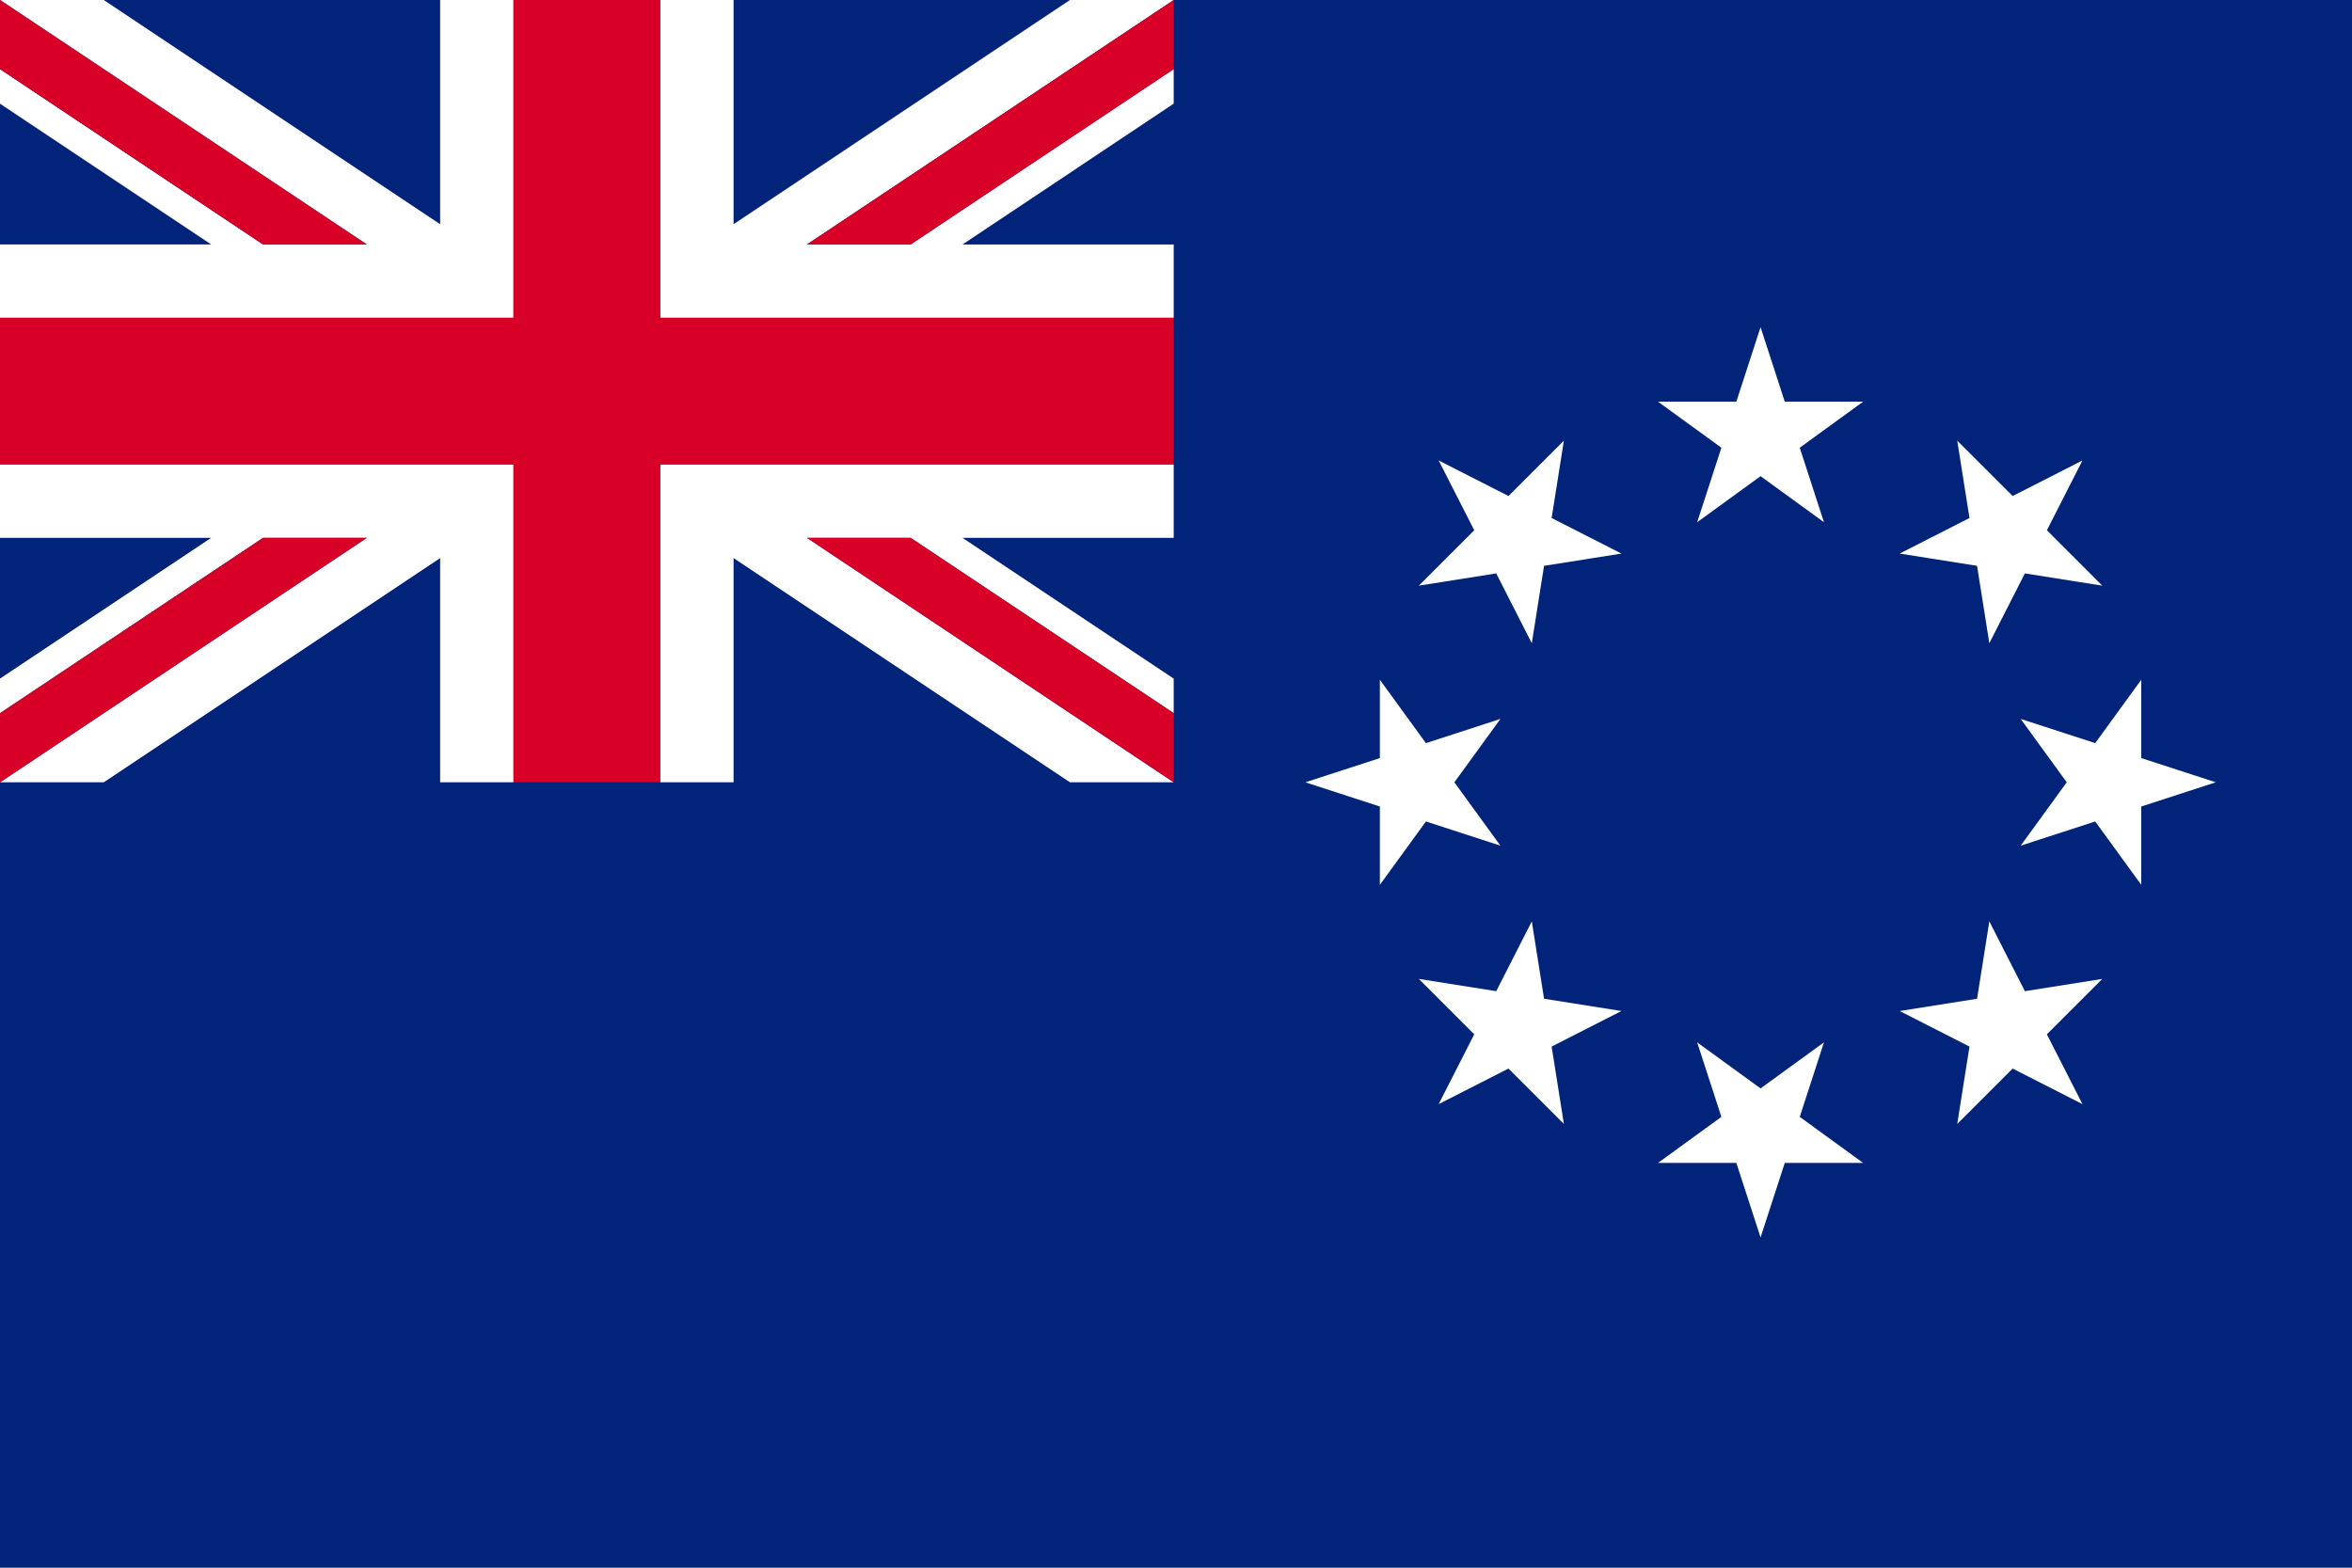
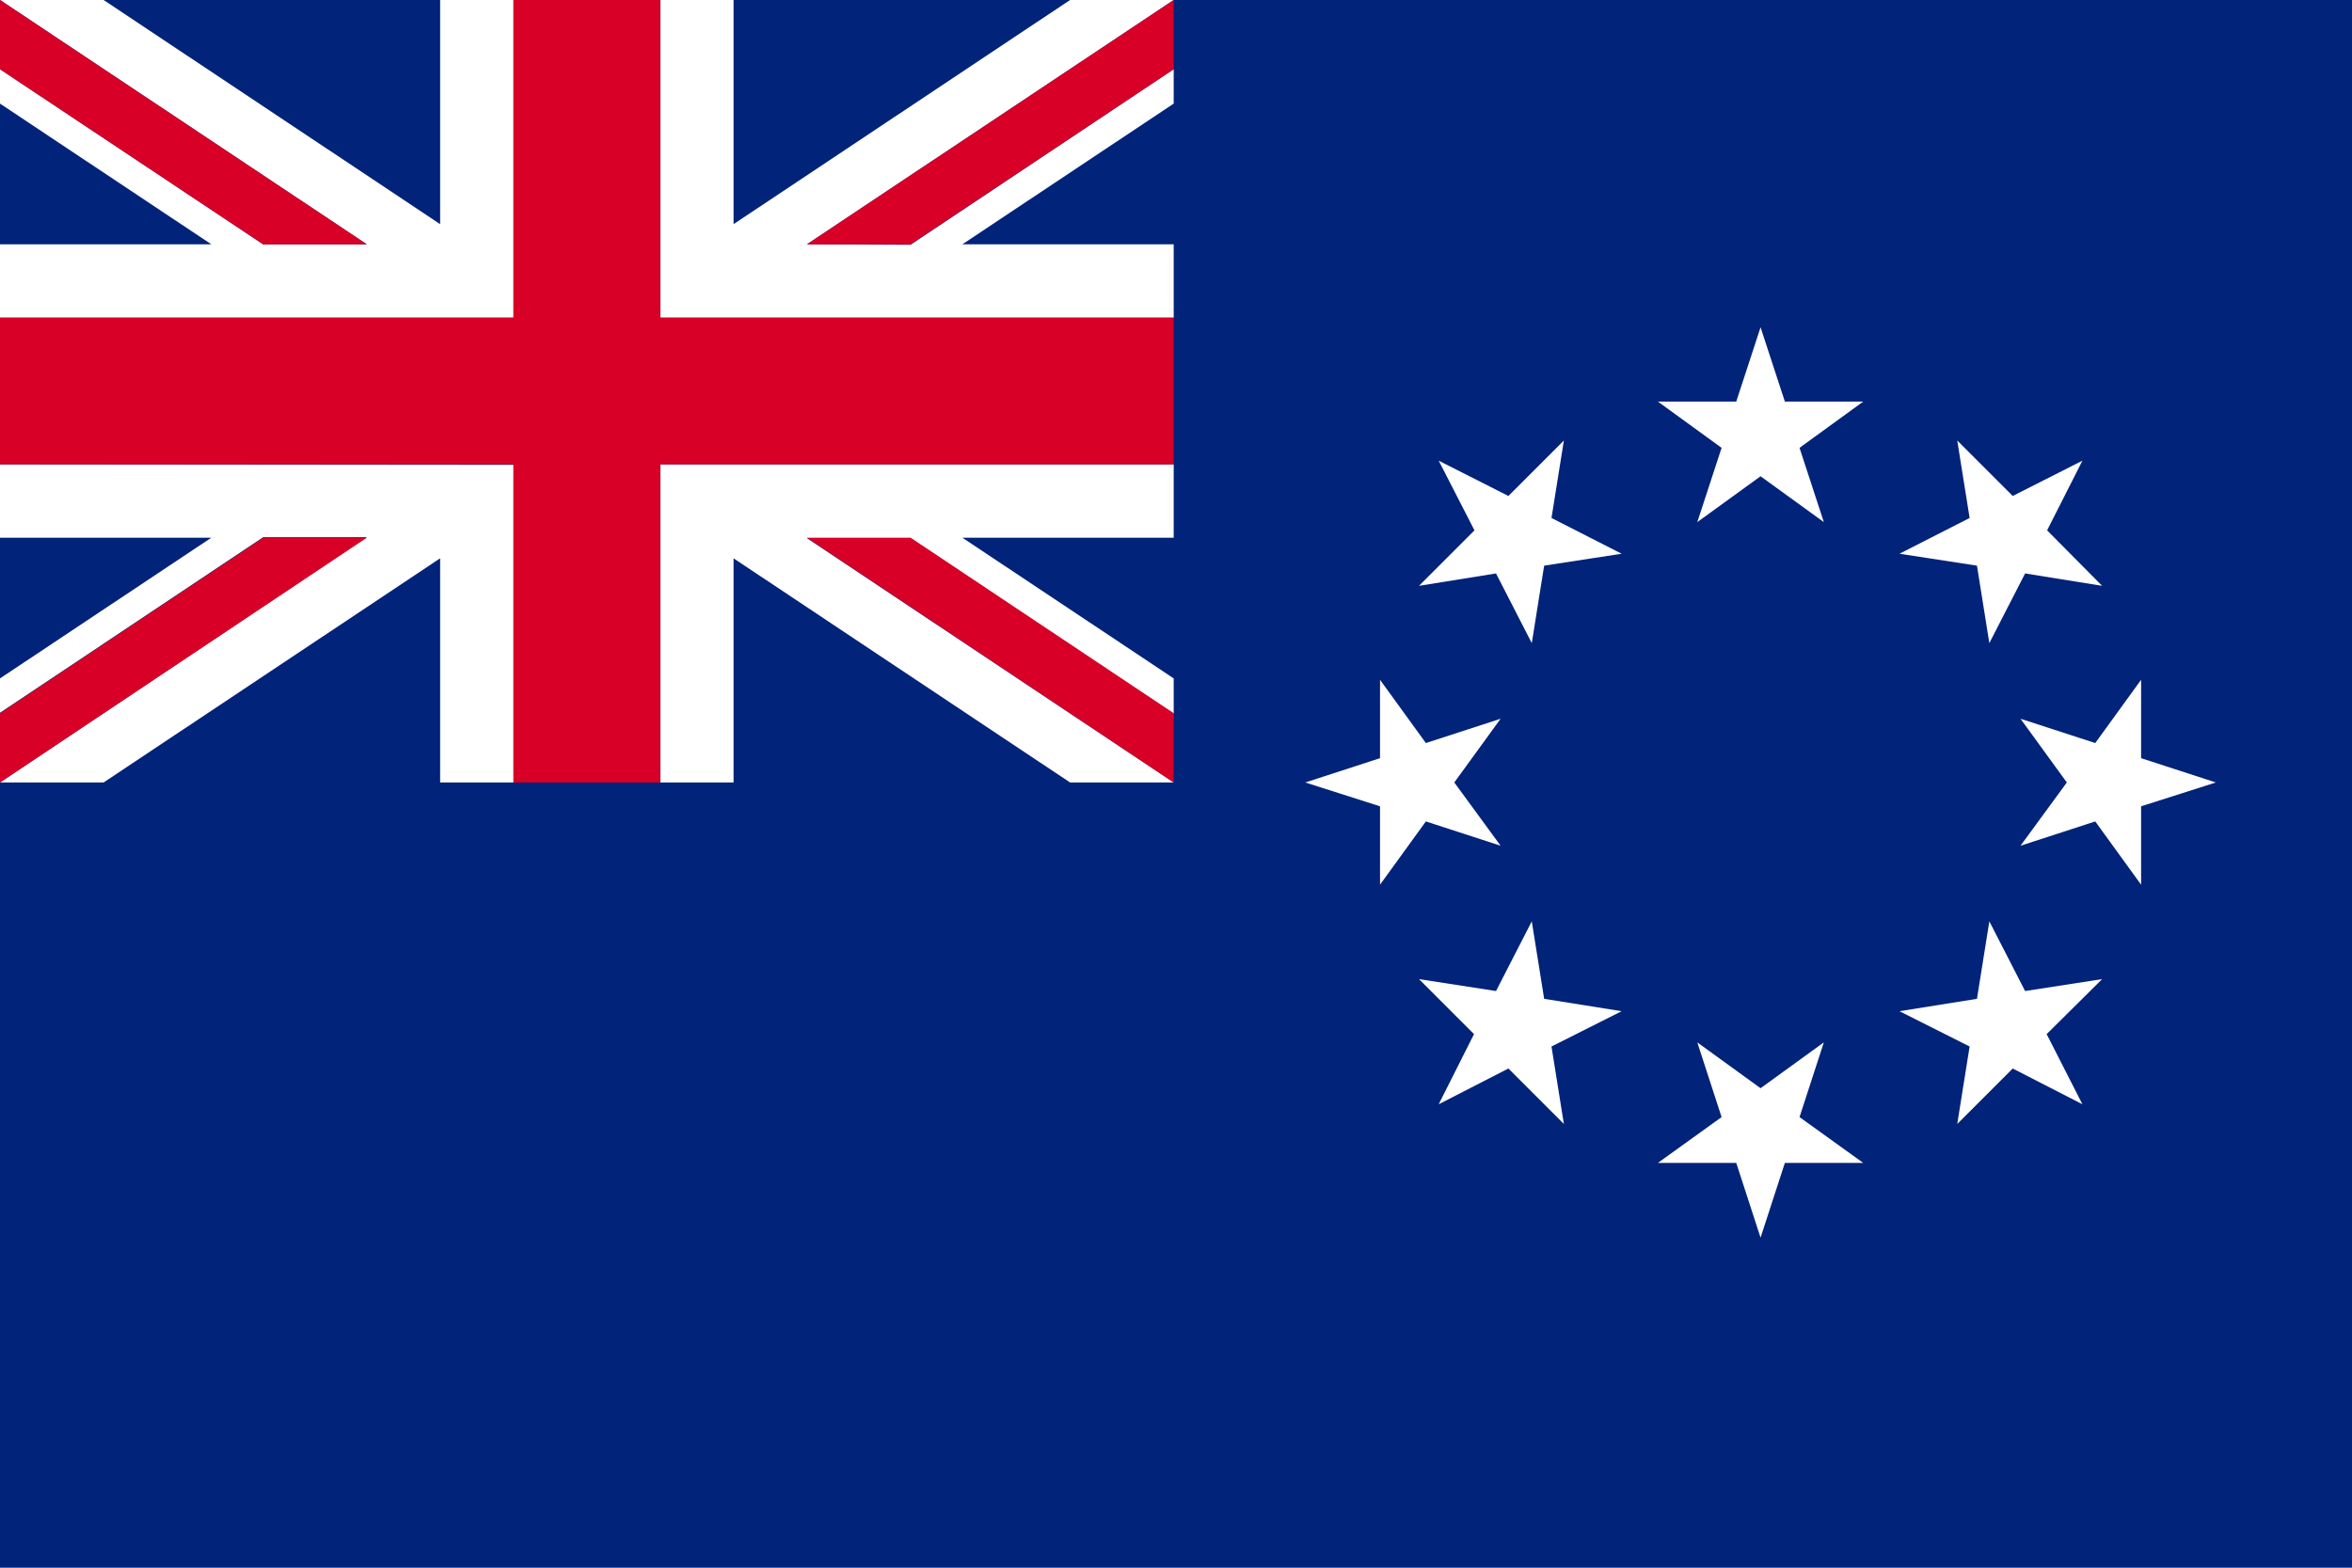
- <svg xmlns="http://www.w3.org/2000/svg" viewBox="0 85.333 513 342">
-   <path fill="#01237a" d="M0 85.332h513v342H0z" />
+ <svg xmlns="http://www.w3.org/2000/svg" viewBox="0 0 513 342">
+   <path fill="#01237A" d="M0 0h513v342H0z" />
  <g fill="#FFF">
-     <path d="m384 156.705 5.283 16.254h17.089l-13.826 10.045 5.281 16.254L384 189.211l-13.825 10.047 5.28-16.254-13.825-10.045h17.089zM313.791 185.786l15.228 7.758 12.084-12.083-2.673 16.879 15.227 7.759-16.879 2.673-2.674 16.88-7.76-15.227-16.878 2.673 12.086-12.084zM284.71 255.995l16.254-5.281.001-17.089 10.044 13.825 16.254-5.282-10.046 13.827 10.046 13.826-16.254-5.28-10.044 13.825v-17.09zM313.791 326.204l7.759-15.229-12.084-12.084 16.881 2.674 7.757-15.227 2.674 16.879 16.879 2.672-15.227 7.759 2.673 16.882-12.084-12.087zM384 355.284l-5.281-16.253h-17.091l13.827-10.045-5.28-16.254L384 322.776l13.827-10.044-5.281 16.254 13.826 10.045h-17.089zM454.209 326.204l-15.229-7.758-12.083 12.084 2.673-16.882-15.227-7.756 16.879-2.675 2.675-16.879 7.756 15.227 16.881-2.674-12.086 12.085zM483.29 255.995l-16.254 5.281v17.09l-10.045-13.826-16.254 5.281 10.046-13.826-10.046-13.827 16.254 5.282 10.045-13.825v17.089zM454.209 185.788l-7.757 15.226 12.082 12.084-16.881-2.673-7.756 15.227-2.675-16.88-16.879-2.675 15.227-7.757-2.673-16.878 12.084 12.082zM0 186.665v16h46.069L0 233.377v7.539l57.377-38.252H80L0 255.998h112v-69.334H0zm96 69.331H22.628L96 207.083v48.913zM176 138.665l80-53.334H144v69.334h112v-16h-46.069L256 107.951v-7.539l-57.377 38.251H176v.002zm-16-53.332h73.372L160 134.246V85.333zM144 255.998h112l-80-53.334h22.623L256 240.917v-7.539l-46.069-30.713H256v-16H144v69.333zm16-48.915 73.372 48.913H160v-48.913zM112 85.331H0l80 53.334H57.377L0 100.413v7.539l46.069 30.712H0v16h112V85.331zm-16 48.915L22.628 85.333H96v48.913z" />
+     <path d="m384 71.4 5.3 16.2h17.1l-13.9 10.1 5.3 16.2-13.8-10-13.8 10 5.3-16.2-13.9-10.1h17.1zM313.8 100.5l15.2 7.7 12.1-12.1-2.7 16.9 15.3 7.8-16.9 2.6-2.7 16.9-7.8-15.2-16.8 2.7 12.1-12.1zM284.7 170.7l16.3-5.3v-17.1l10 13.8 16.3-5.3-10.1 13.9 10.1 13.8-16.3-5.3-10 13.8v-17.1zM313.8 240.9l7.7-15.3-12-12 16.8 2.6 7.8-15.2 2.7 16.9 16.9 2.7-15.3 7.7 2.7 16.9-12.1-12.1zM384 270l-5.3-16.3h-17.1l13.9-10-5.3-16.3 13.8 10 13.8-10-5.3 16.3 13.9 10h-17.1zM454.2 240.9l-15.2-7.8-12.1 12.1 2.7-16.9-15.3-7.7 16.9-2.7 2.7-16.9 7.8 15.2 16.8-2.6-12.1 12zM483.3 170.7l-16.3 5.2V193l-10-13.8-16.3 5.3 10.1-13.8-10.1-13.9 16.3 5.3 10-13.8v17.1zM454.2 100.5l-7.7 15.2 12 12.1-16.8-2.7-7.8 15.2-2.7-16.9-16.9-2.6 15.3-7.8-2.7-16.9 12.1 12.1zM0 101.3v16h46.1L0 148v7.5l57.4-38.3H80L0 170.7h112v-69.3l-112-.1zm96 69.4H22.6L96 121.8v48.9zM176 53.3 256 0H144v69.3h112v-16h-46.1L256 22.6v-7.5l-57.4 38.3-22.6-.1zM160 0h73.4L160 48.9V0zM144 170.7h112l-80-53.3h22.6l57.4 38.3V148l-46.1-30.7H256v-16H144v69.4zm16-48.9 73.4 48.9H160v-48.9zM112 0H0l80 53.3H57.4L0 15.1v7.5l46.1 30.7H0v16h112V0zM96 48.9 22.6 0H96v48.9z" />
  </g>
  <g fill="#D80027">
-     <path d="M144 85.331h-32v69.334H0v32h112v69.333h32v-69.333h112v-32H144z" />
-     <path d="M80 138.665 0 85.331v15.082l57.377 38.252zM176 138.665h22.623L256 100.413V85.331zM57.377 202.665 0 240.917v15.081l80-53.333zM176 202.665l80 53.333v-15.081l-57.377-38.252z" />
+     <path d="M144 0h-32v69.3H0v32h112v69.4h32v-69.4h112v-32H144z" />
+     <path d="M80 53.3 0 0v15.1l57.4 38.2zM176 53.3h22.6L256 15.1V0zM57.4 117.3 0 155.6v15.1l80-53.4zM176 117.3l80 53.4v-15.1l-57.4-38.3z" />
  </g>
</svg>
